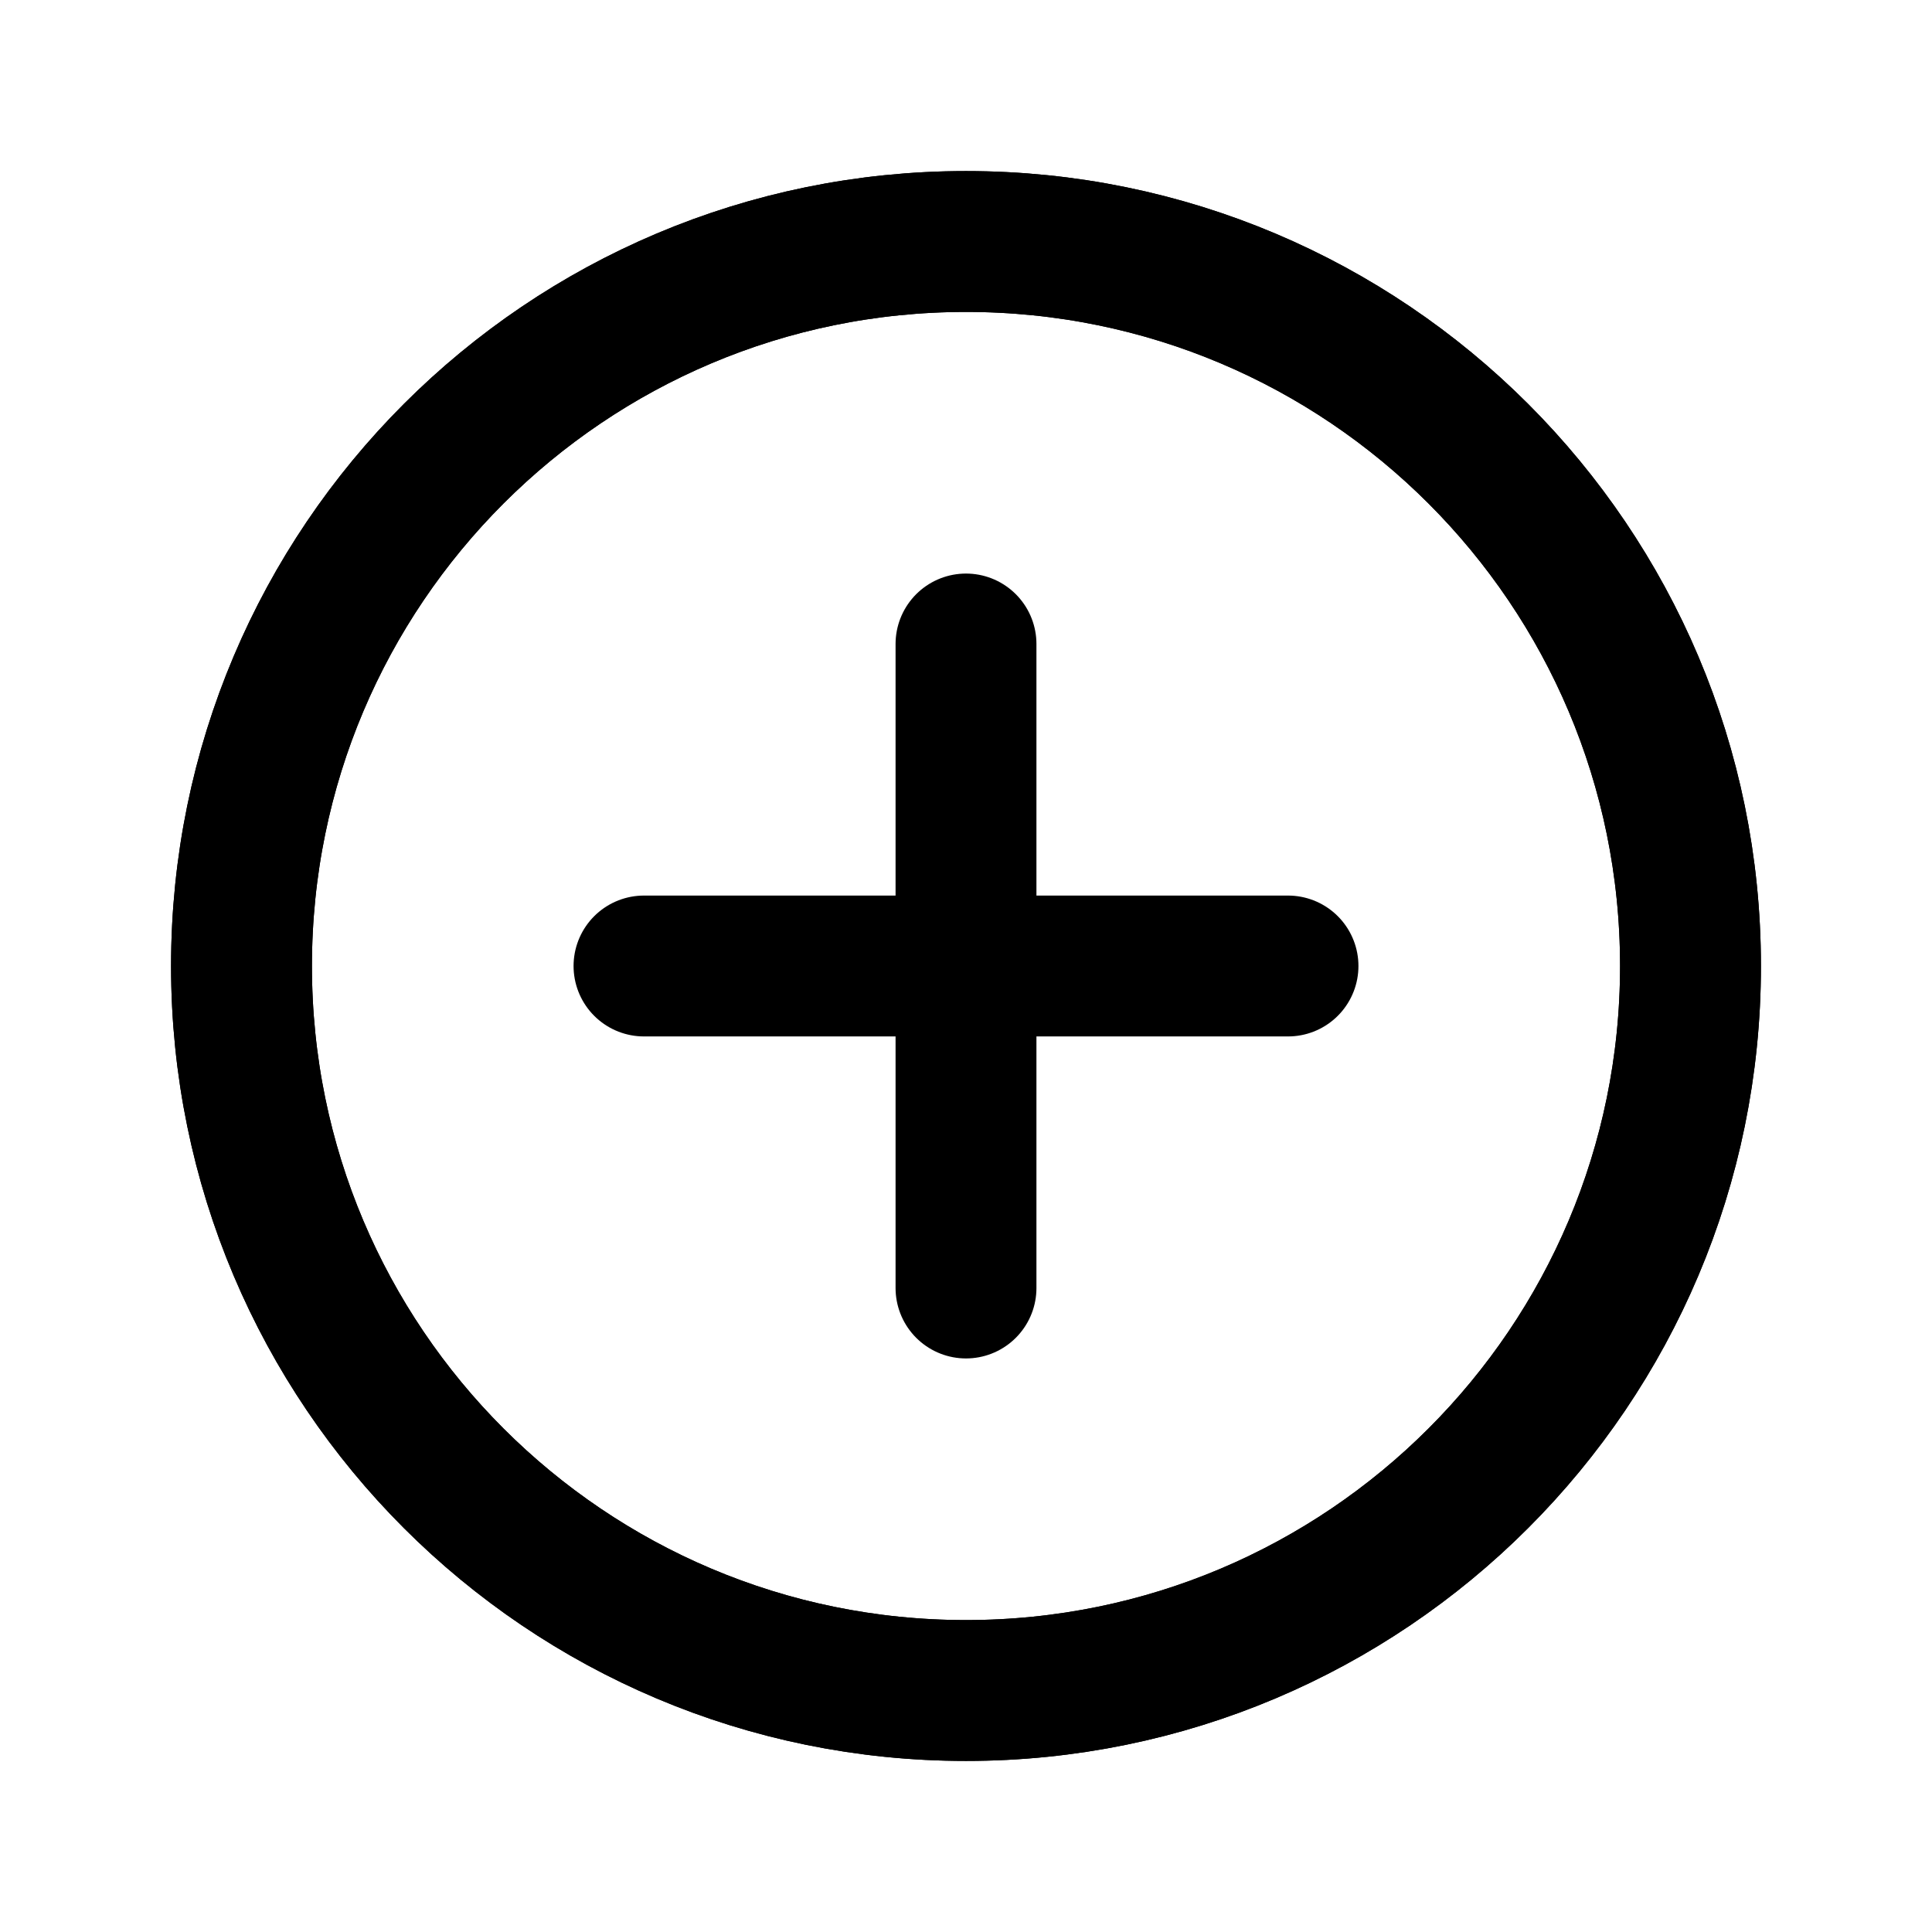
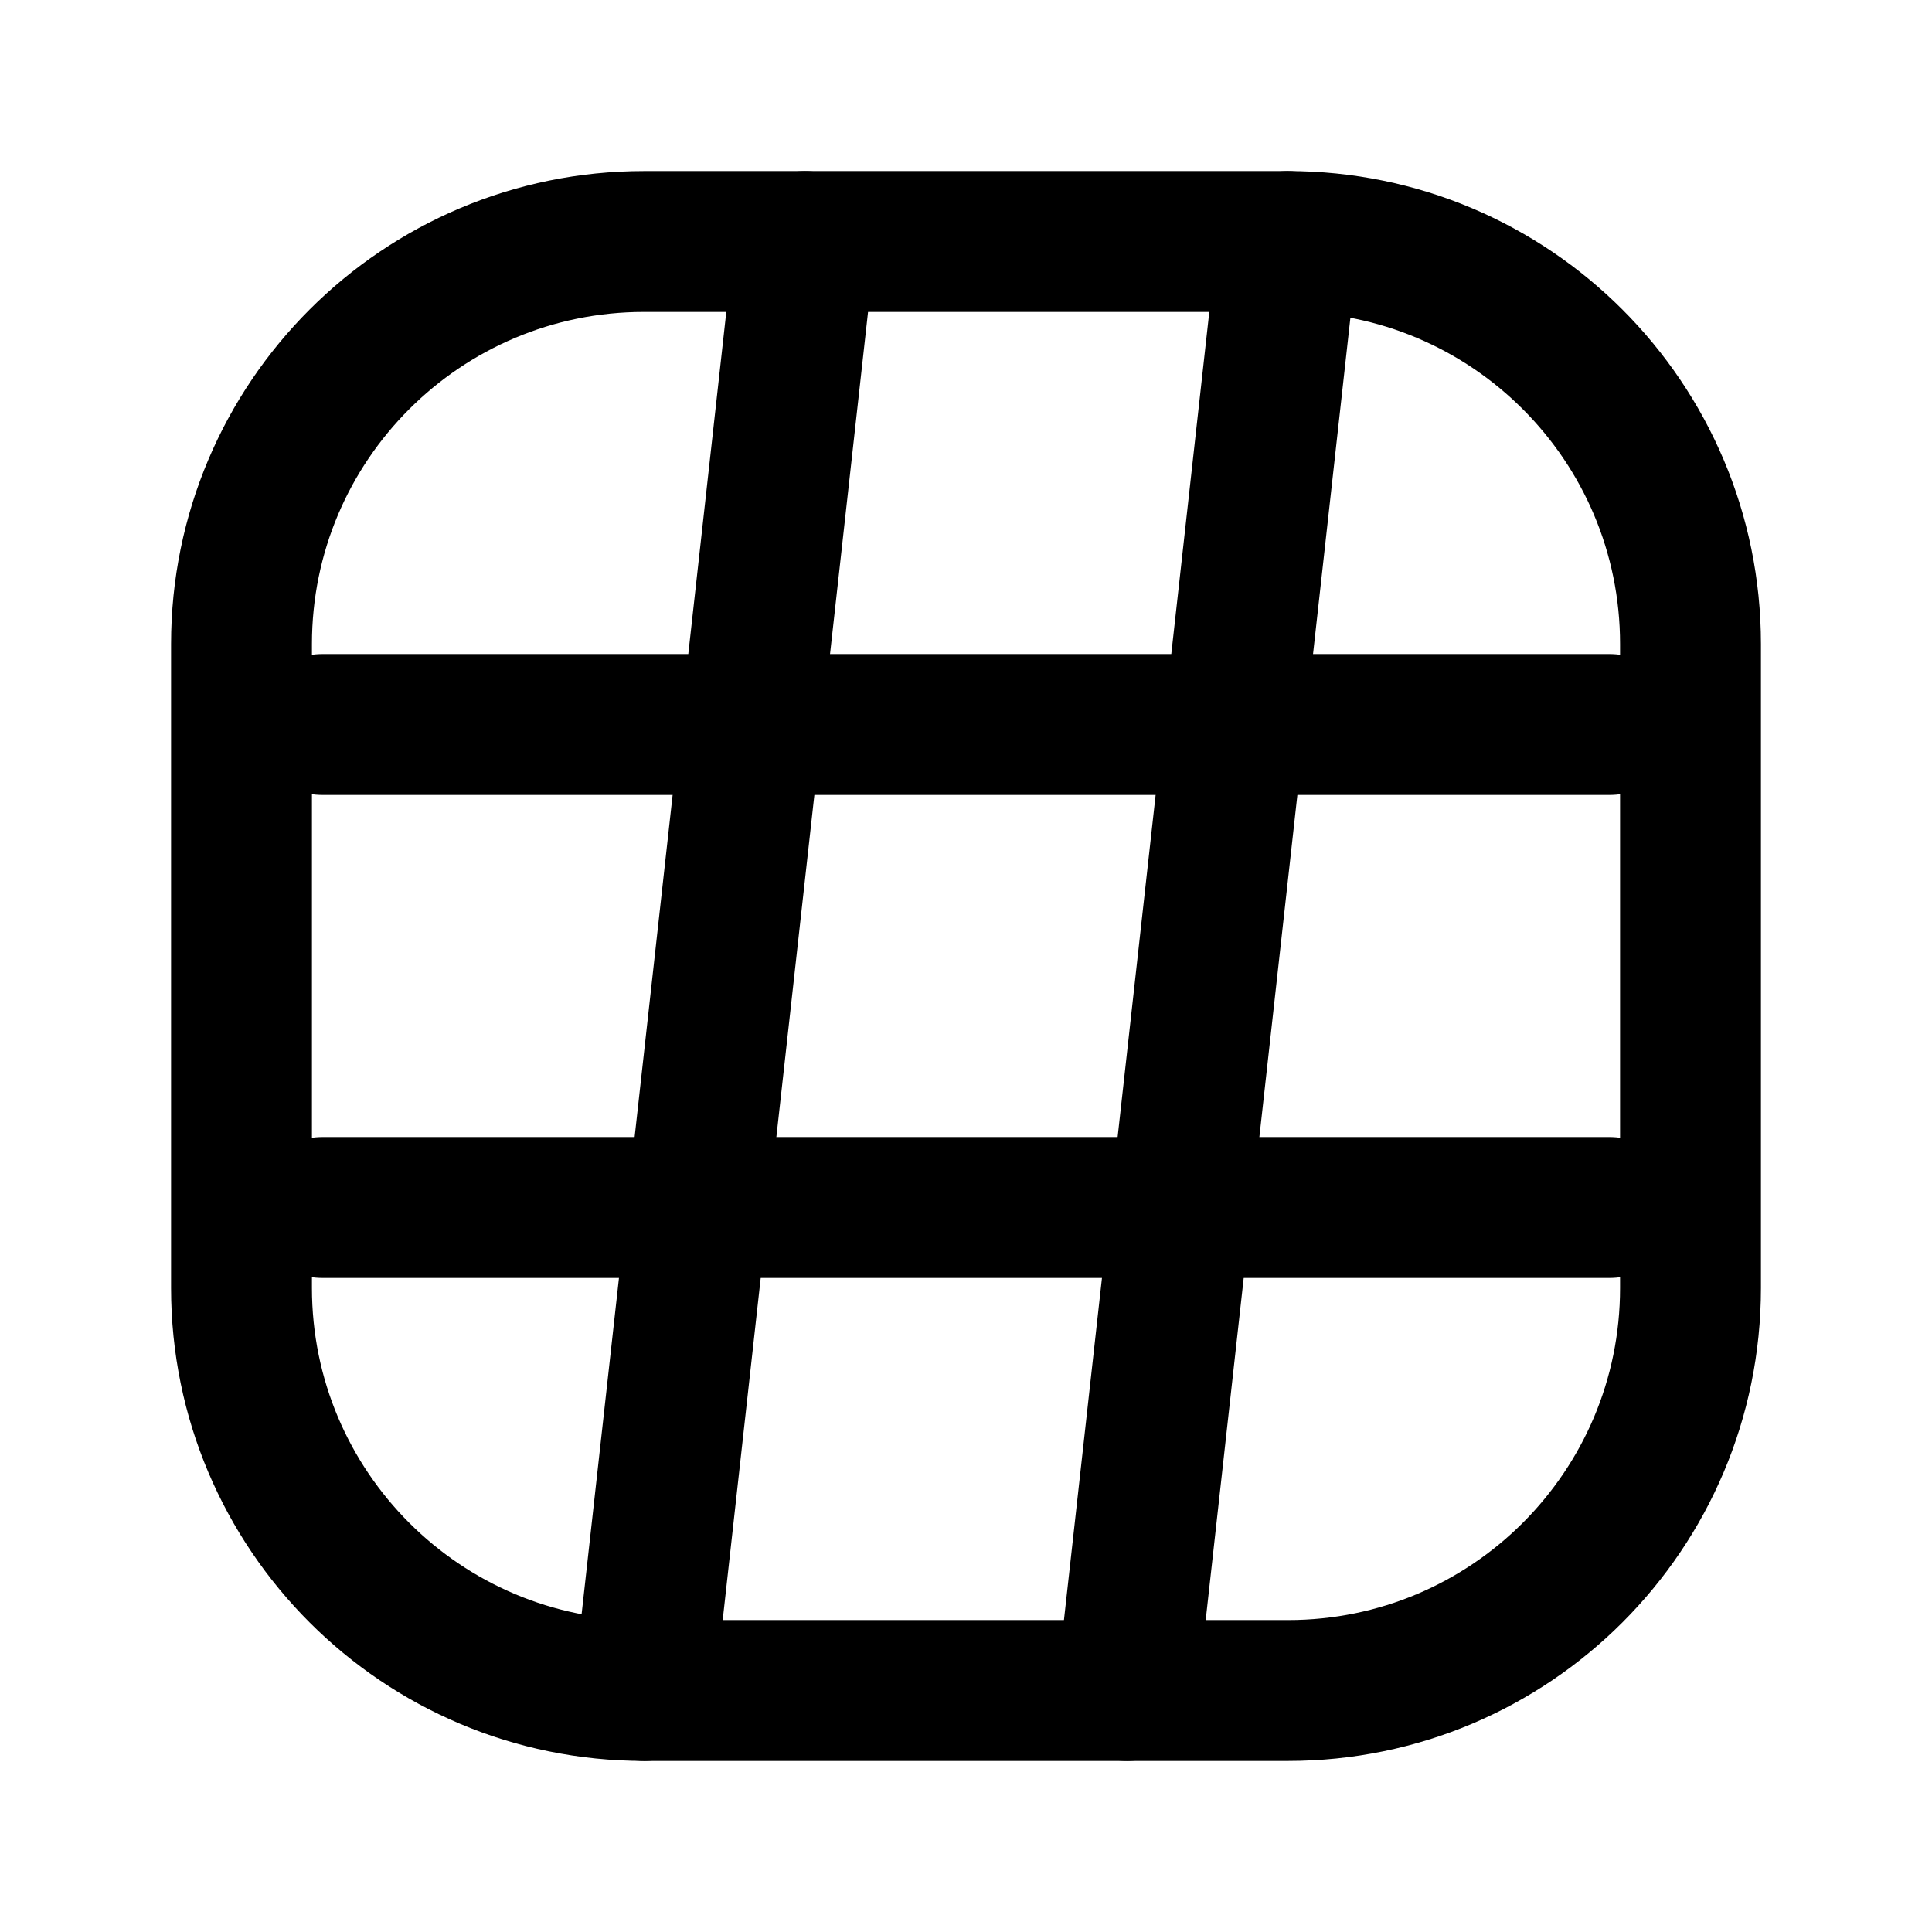
<svg xmlns="http://www.w3.org/2000/svg" viewBox="0 0 24 24" fill="none" stroke="currentColor" stroke-width="1.75" stroke-linecap="round" stroke-linejoin="round" aria-hidden="true">
-   <circle class="duo" cx="12" cy="12" r="9" />
-   <circle cx="12" cy="12" r="9" />
-   <path d="M12 8v8M8 12h8" />
+   <rect class="duo" x="3" y="3" width="18" height="18" rx="5" />
+   <path d="M4 9h16" />
+   <path d="M4 15h16" />
+   <path d="M10 3 8 21" />
+   <path d="m16 3-2 18" />
</svg>
